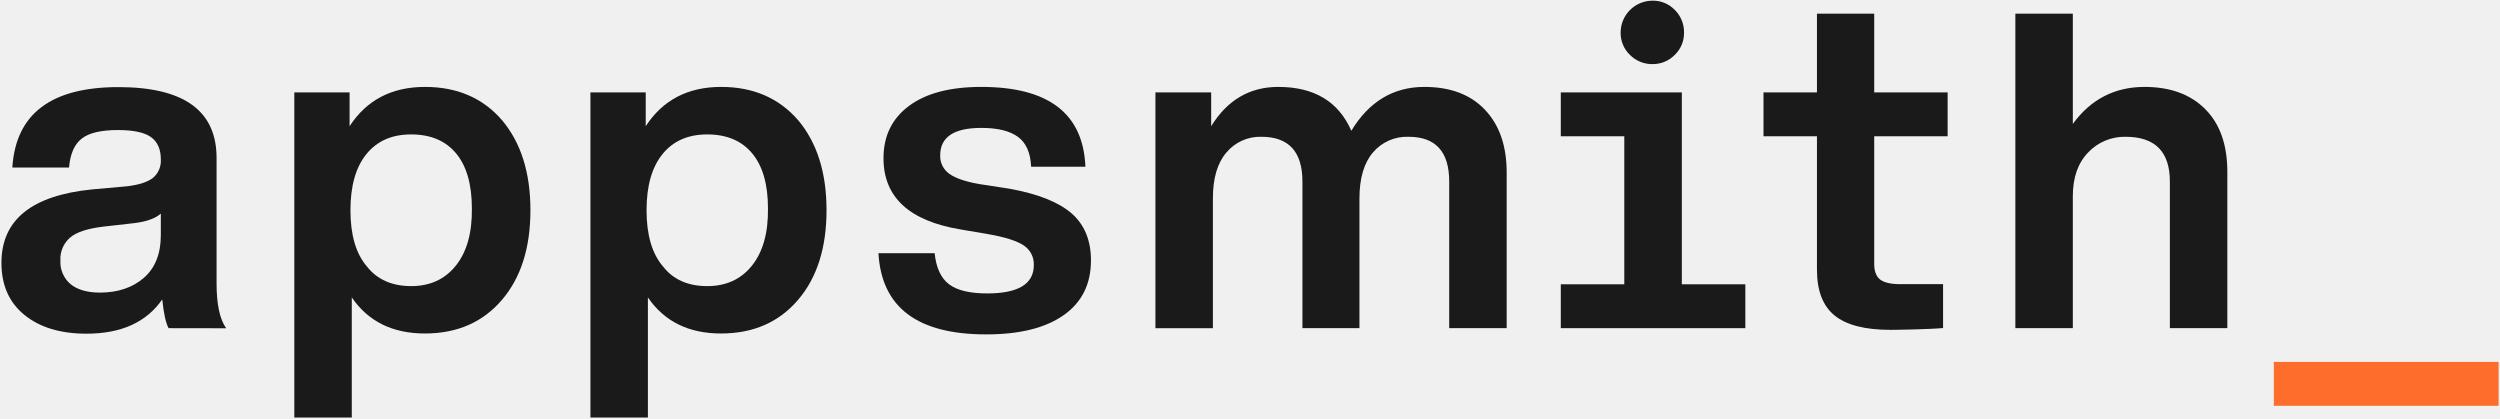
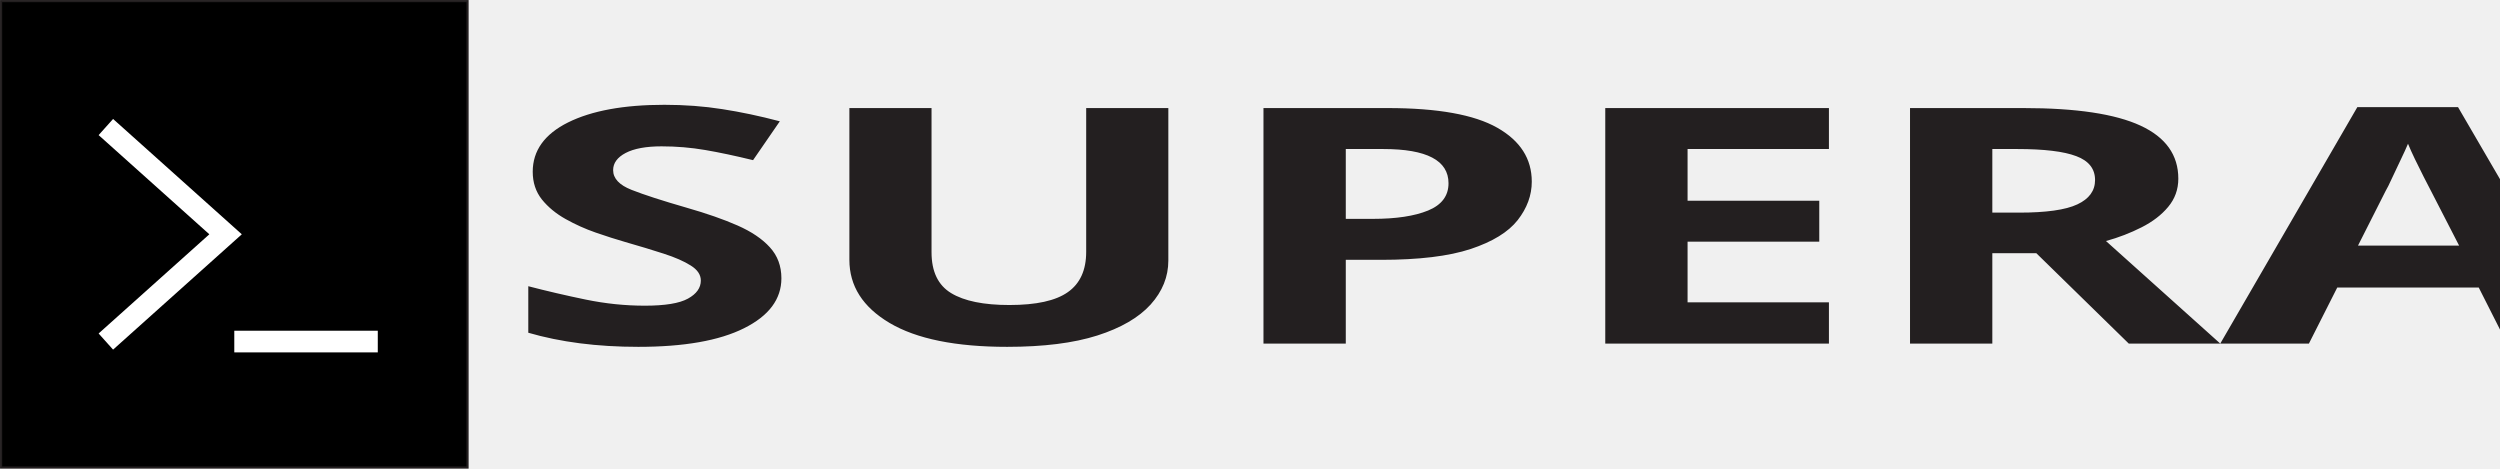
- <svg xmlns="http://www.w3.org/2000/svg" width="783" height="131" viewBox="0 0 783 131" fill="none">
-   <path d="M510.51 17.21C509.564 16.309 508.816 15.222 508.312 14.017C507.807 12.812 507.558 11.516 507.58 10.21C507.58 7.558 508.634 5.014 510.509 3.139C512.384 1.264 514.928 0.21 517.58 0.21C518.886 0.188 520.182 0.437 521.387 0.942C522.592 1.446 523.679 2.194 524.58 3.14C525.508 4.068 526.239 5.173 526.73 6.389C527.222 7.605 527.463 8.908 527.44 10.22C527.462 11.526 527.213 12.822 526.708 14.027C526.204 15.232 525.456 16.319 524.51 17.22C523.605 18.138 522.523 18.865 521.331 19.356C520.139 19.848 518.86 20.094 517.57 20.08C516.261 20.099 514.962 19.854 513.749 19.361C512.536 18.868 511.435 18.137 510.51 17.21V17.21Z" fill="#1A1A1A" />
-   <path d="M52.81 102.78C51.95 101.253 51.283 98.253 50.81 93.78C45.85 100.94 37.933 104.517 27.06 104.51C18.947 104.51 12.483 102.557 7.67 98.65C2.857 94.743 0.45 89.303 0.45 82.33C0.45 68.883 9.893 61.217 28.78 59.33L39.94 58.33C43.66 57.86 46.33 56.97 47.94 55.69C48.769 54.98 49.421 54.085 49.843 53.078C50.265 52.071 50.445 50.979 50.37 49.89C50.37 46.743 49.347 44.43 47.3 42.95C45.253 41.47 41.793 40.73 36.92 40.73C31.68 40.73 27.913 41.613 25.62 43.38C23.33 45.15 21.99 48.17 21.62 52.47H3.87C4.917 35.683 15.983 27.287 37.07 27.28C57.583 27.28 67.837 34.673 67.83 49.46V88.81C67.83 95.303 68.83 99.97 70.83 102.81L52.81 102.78ZM45.08 87C48.613 83.9 50.377 79.44 50.37 73.62V66.9C48.66 68.43 45.84 69.43 41.93 69.9L32.2 71C27.4 71.58 24 72.703 22 74.37C20.961 75.254 20.142 76.367 19.607 77.622C19.073 78.876 18.837 80.239 18.92 81.6C18.84 82.996 19.087 84.392 19.64 85.677C20.194 86.962 21.04 88.099 22.11 89C24.263 90.76 27.34 91.64 31.34 91.64C36.973 91.62 41.553 90.073 45.08 87Z" fill="#1A1A1A" />
-   <path d="M157.26 37.67C163.18 44.73 166.137 54.127 166.13 65.86C166.123 77.593 163.167 86.927 157.26 93.86C151.26 100.92 143.2 104.45 133.08 104.45C122.96 104.45 115.327 100.683 110.18 93.15V130.78H92.18V28.94H109.49V39.53C114.823 31.33 122.693 27.227 133.1 27.22C143.2 27.22 151.253 30.703 157.26 37.67V37.67ZM128.79 89.61C134.697 89.61 139.363 87.463 142.79 83.17C146.217 78.877 147.883 72.917 147.79 65.29C147.79 57.75 146.143 52 142.85 48.04C139.557 44.08 134.86 42.1 128.76 42.1C122.76 42.1 118.093 44.153 114.76 48.26C111.427 52.367 109.76 58.233 109.76 65.86C109.76 73.58 111.477 79.447 114.91 83.46C118.15 87.56 122.777 89.61 128.79 89.61Z" fill="#1A1A1A" />
-   <path d="M250 37.67C255.92 44.73 258.877 54.127 258.87 65.86C258.863 77.593 255.907 86.927 250 93.86C244 100.92 235.94 104.45 225.82 104.45C215.7 104.45 208.067 100.683 202.92 93.15V130.78H184.92V28.94H202.24V39.53C207.573 31.33 215.443 27.227 225.85 27.22C235.91 27.22 243.96 30.703 250 37.67ZM221.53 89.61C227.437 89.61 232.103 87.463 235.53 83.17C238.957 78.877 240.623 72.917 240.53 65.29C240.53 57.75 238.883 52 235.59 48.04C232.297 44.08 227.6 42.1 221.5 42.1C215.5 42.1 210.833 44.153 207.5 48.26C204.167 52.367 202.5 58.233 202.5 65.86C202.5 73.58 204.22 79.447 207.66 83.46C210.86 87.56 215.467 89.61 221.48 89.61H221.53Z" fill="#1A1A1A" />
-   <path d="M275.13 79.31H292.73C293.21 83.89 294.713 87.133 297.24 89.04C299.767 90.947 303.75 91.9 309.19 91.9C318.923 91.9 323.79 88.943 323.79 83.03C323.842 81.82 323.579 80.617 323.027 79.539C322.475 78.461 321.652 77.545 320.64 76.88C318.54 75.447 314.77 74.253 309.33 73.3L300.89 71.87C284.77 69.203 276.71 61.763 276.71 49.55C276.71 42.583 279.377 37.12 284.71 33.16C290.043 29.2 297.58 27.22 307.32 27.22C328.4 27.22 339.277 35.553 339.95 52.22H322.95C322.757 47.84 321.373 44.717 318.8 42.85C316.227 40.983 312.41 40.053 307.35 40.06C298.763 40.06 294.47 42.923 294.47 48.65C294.425 49.777 294.663 50.898 295.163 51.909C295.662 52.921 296.407 53.791 297.33 54.44C299.243 55.82 302.393 56.893 306.78 57.66L316.08 59.09C325.047 60.71 331.557 63.287 335.61 66.82C339.663 70.353 341.69 75.267 341.69 81.56C341.69 89 338.83 94.723 333.11 98.73C327.39 102.737 319.327 104.737 308.92 104.73C287.36 104.763 276.097 96.29 275.13 79.31V79.31Z" fill="#1A1A1A" />
-   <path d="M465.09 34.38C469.617 39.153 471.883 45.687 471.89 53.98V102.78H453.89V56.84C453.89 47.507 449.643 42.84 441.15 42.84C439.04 42.759 436.939 43.16 435.007 44.013C433.075 44.865 431.363 46.147 430 47.76C427.193 51.047 425.787 55.84 425.78 62.14V102.78H407.92V56.84C407.92 47.507 403.63 42.84 395.05 42.84C392.97 42.78 390.903 43.193 389.006 44.049C387.109 44.905 385.431 46.181 384.1 47.78C381.28 51.067 379.873 55.86 379.88 62.16V102.8H361.88V28.94H379.34V39.53C384.387 31.33 391.387 27.227 400.34 27.22C411.6 27.22 419.233 31.8 423.24 40.96C428.767 31.8 436.397 27.22 446.13 27.22C454.243 27.22 460.563 29.607 465.09 34.38V34.38Z" fill="#1A1A1A" />
-   <path d="M610 42.68H587V82.6C587 84.98 587.643 86.647 588.93 87.6C590.217 88.553 592.373 89.02 595.4 89H608.57V102.74C604.66 103.12 594.5 103.31 592.11 103.31C584.11 103.31 578.267 101.807 574.58 98.8C570.893 95.793 569.057 91 569.07 84.42V42.68H552.33V28.94H569.07V4.29H587V28.94H610V42.68Z" fill="#1A1A1A" />
-   <path d="M690.66 34.16C695.293 38.793 697.607 45.353 697.6 53.84V102.78H679.6V56.84C679.6 47.507 674.973 42.84 665.72 42.84C663.531 42.795 661.357 43.209 659.338 44.057C657.319 44.904 655.501 46.166 654 47.76C650.813 51.047 649.217 55.6 649.21 61.42V102.78H631.21V4.29H649.21V38.81C654.837 31.09 662.323 27.227 671.67 27.22C679.71 27.22 686.04 29.533 690.66 34.16V34.16Z" fill="#1A1A1A" />
-   <path d="M526.75 89.04V28.94H488.84V42.68H508.73V89.04H488.84V102.78H546.64V89.04H526.75Z" fill="#1A1A1A" />
-   <path d="M712.16 127.1V113.36H782.56V127.1H712.16Z" fill="#FF6D2D" />
+ <svg xmlns="http://www.w3.org/2000/svg" id="Layer_1" data-name="Layer 1" viewBox="0 0 407.18 76.32">
+   <defs>
+     <style>.cls-1{stroke:#231f20;stroke-width:0.35px;}.cls-1,.cls-2,.cls-3{stroke-miterlimit:10;}.cls-2,.cls-3{stroke:#fff;stroke-width:3.53px;}.cls-3{fill:#fff;}.cls-4{font-size:53.72px;fill:#231f20;font-family:DINCondensed-Bold, DIN Condensed;font-weight:700;}</style>
+   </defs>
+   <rect class="cls-1" x="0.18" y="0.18" width="75.97" height="75.97" />
+   <polyline class="cls-2" points="17.24 55.63 36.74 38.16 17.24 20.69" />
+   <line class="cls-3" x1="38.16" y1="55.63" x2="61.53" y2="55.63" />
+   <text class="cls-4" transform="translate(81.97 55.96) scale(1.65 1)">SUPERAPPS</text>
</svg>
